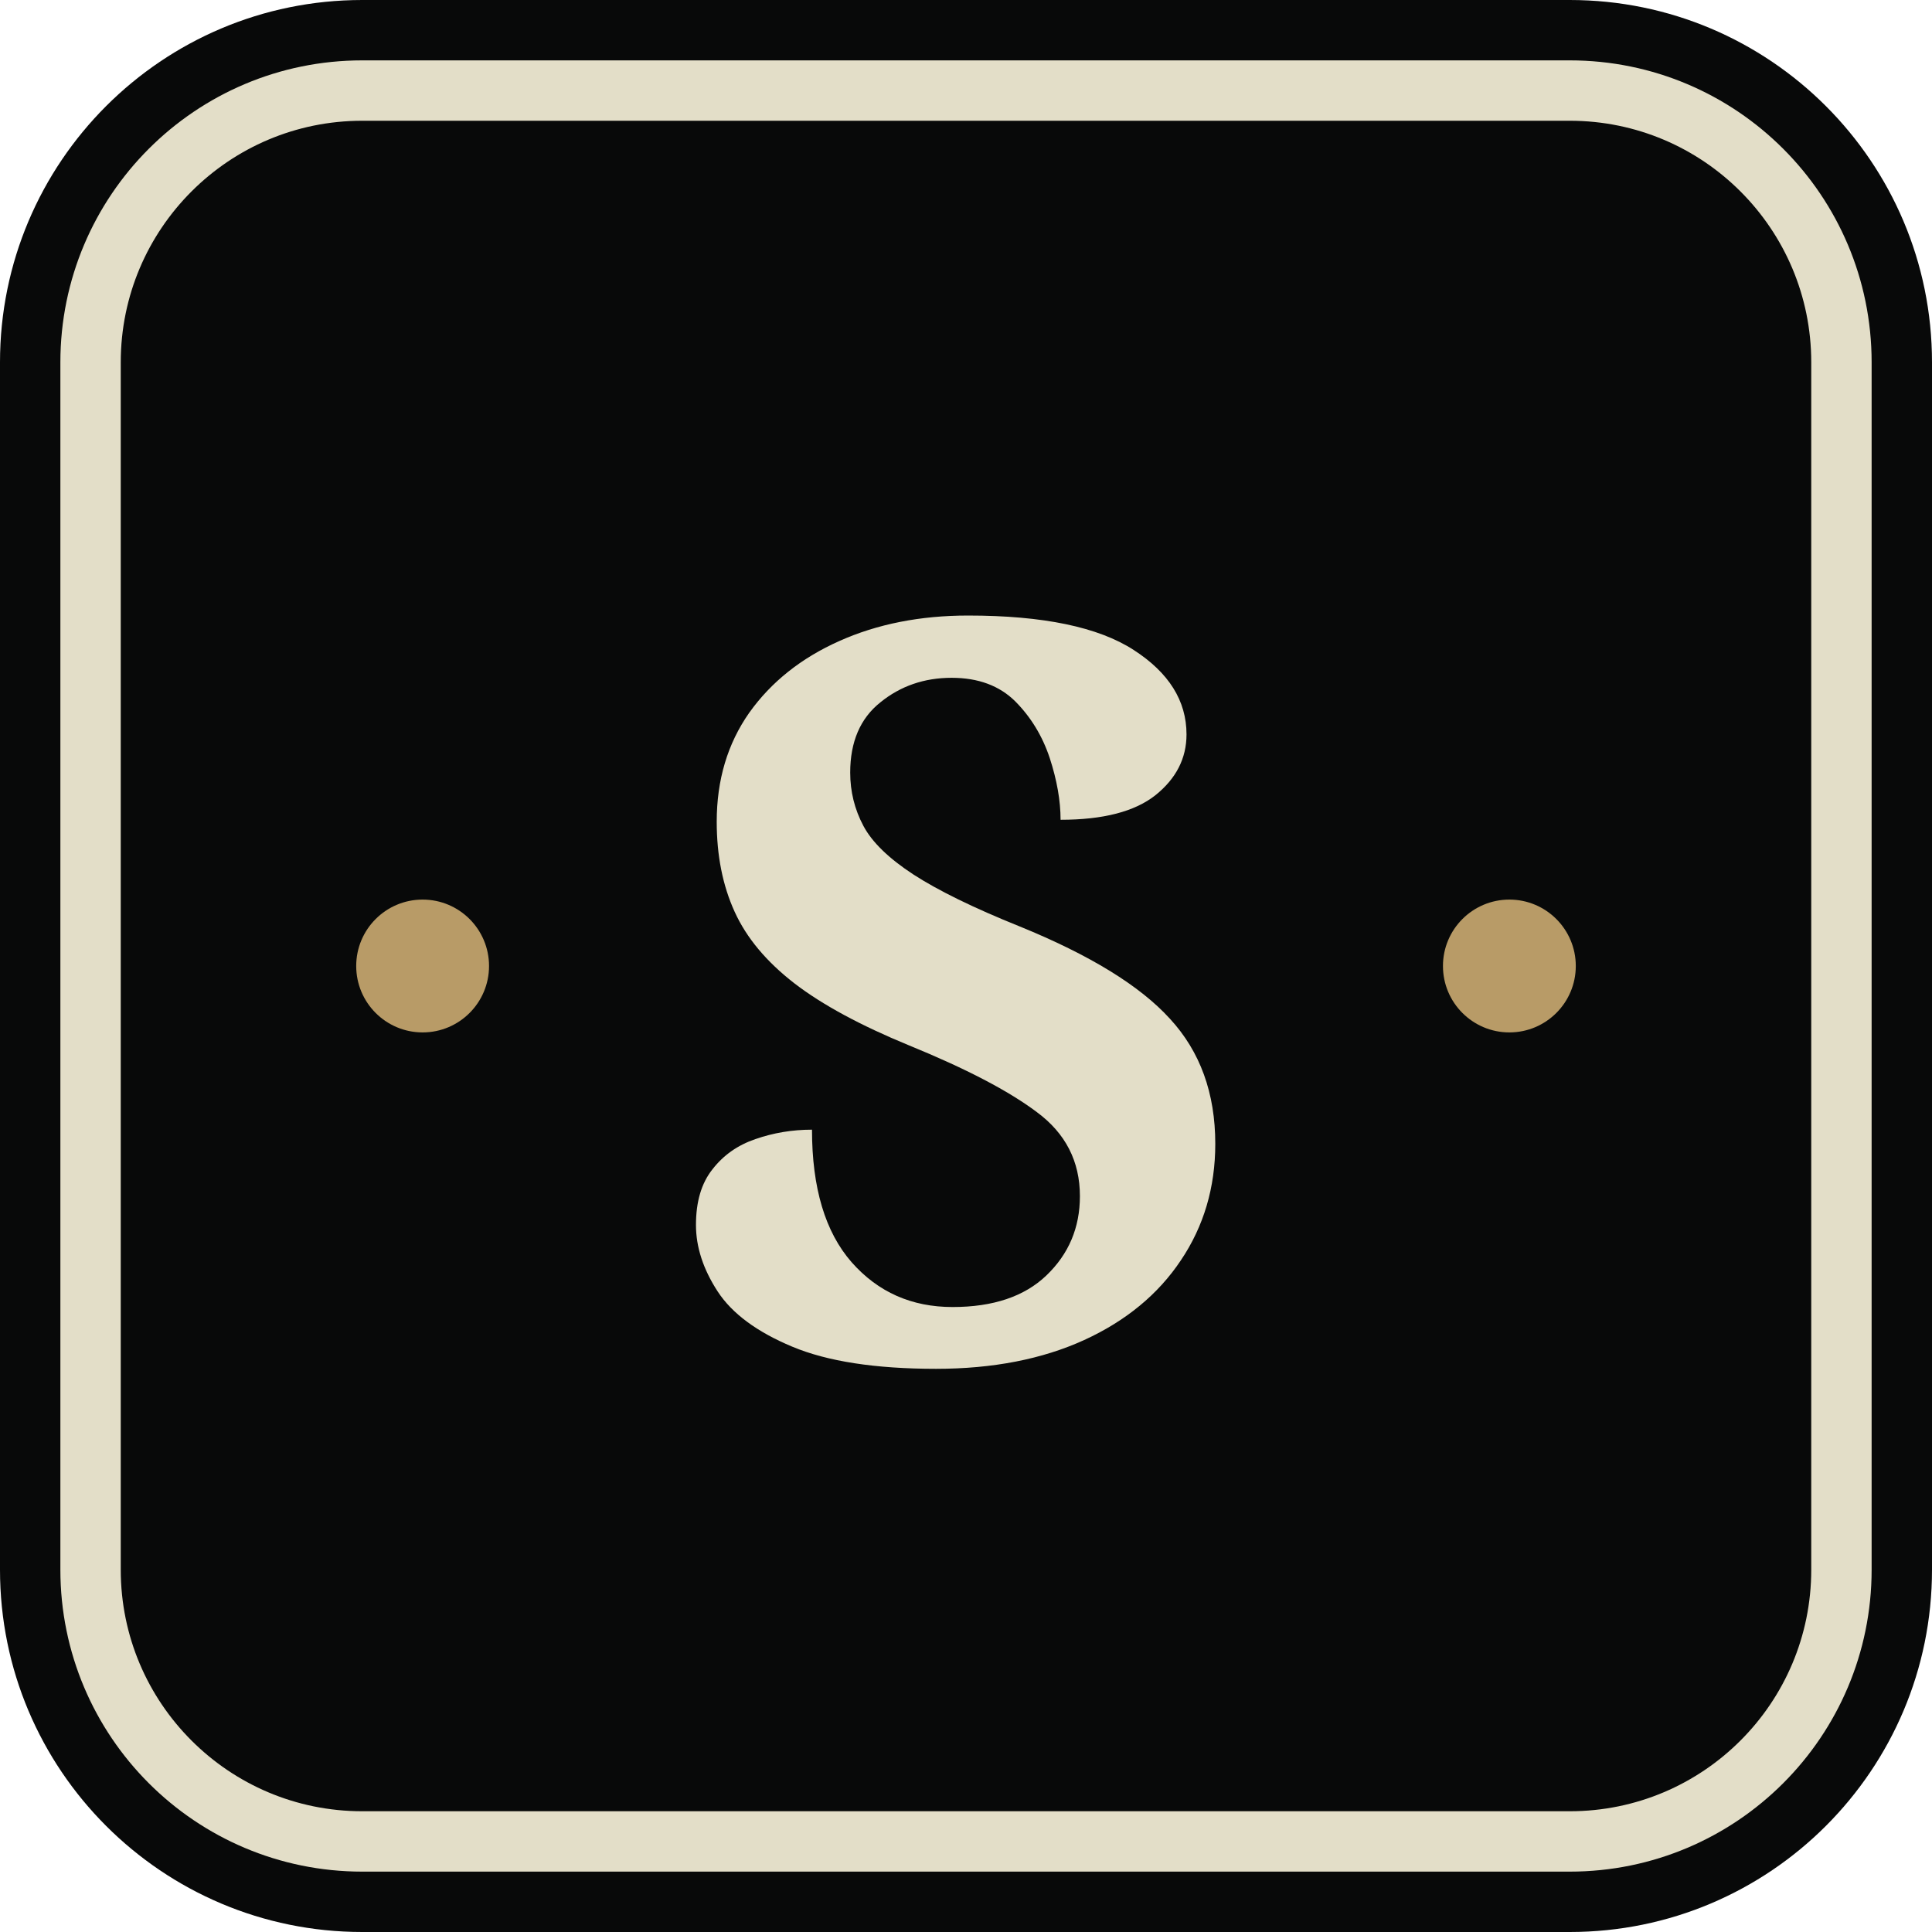
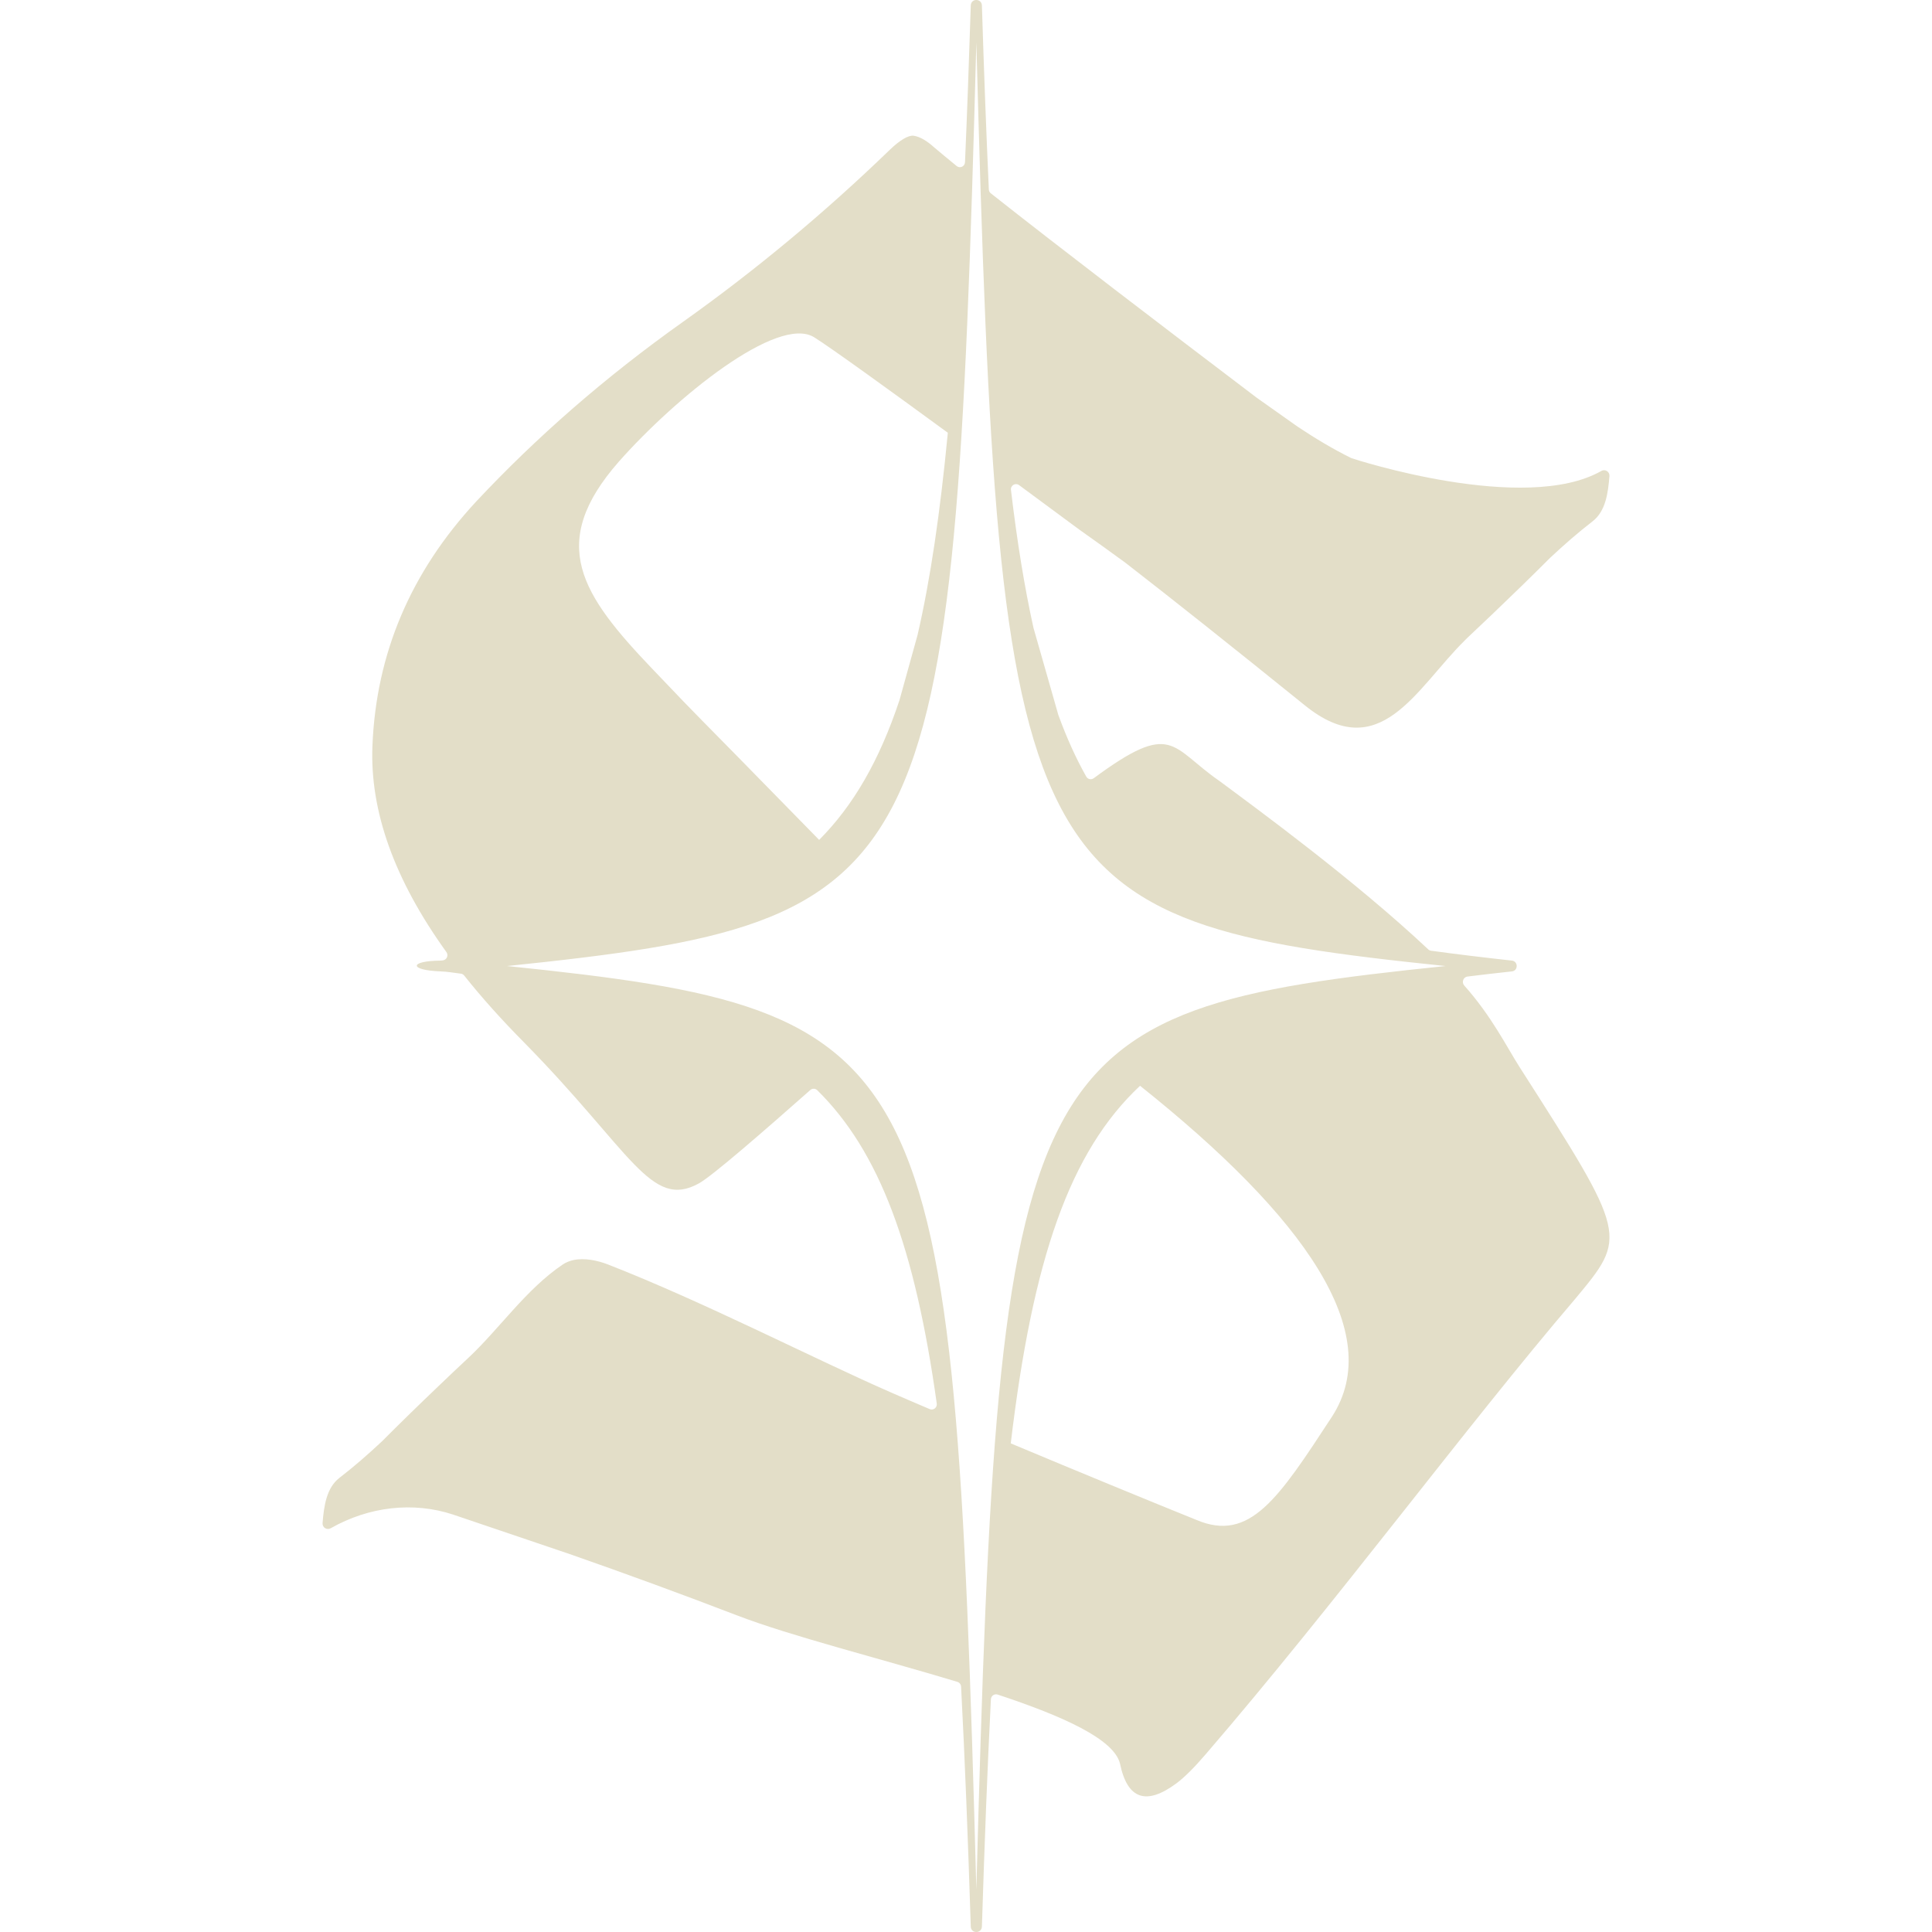
- <svg xmlns="http://www.w3.org/2000/svg" viewBox="0 0 64 64">
-   <rect width="64" height="64" rx="12" fill="#080909" />
-   <rect x="3" y="3" width="58" height="58" rx="9" fill="none" stroke="#E3DEC8" stroke-width="2" />
-   <text x="32" y="45" text-anchor="middle" font-family="Georgia, serif" font-weight="bold" font-size="34" fill="#E3DEC8">S</text>
-   <circle cx="14" cy="32" r="2.2" fill="#B89B67" />
-   <circle cx="50" cy="32" r="2.2" fill="#B89B67" />
+ <svg xmlns="http://www.w3.org/2000/svg" viewBox="0 0 2812.1 2812.1">
+   <defs>
+     <style>.cls-1{fill:#e3dec8}</style>
+   </defs>
+   <g transform="translate(469.5, 0)">
+     <path d="M943.5 8 C943.8 -2.7 959.3 -2.7 959.7 8 C962.7 104 966 193.1 969.8 275.8 C969.9 278 970.9 280.1 972.7 281.4 C1072.1 360 1226 477.5 1359.7 578.9 L1419.2 621 C1445 638.2 1470.7 653.6 1497.4 666.8 L1497.4 666.8 C1501.8 668.4 1749.7 748.9 1861.3 685.5 C1866.8 682.3 1873.6 686.6 1873.1 692.9 C1871.1 718 1867.5 744.1 1848.7 758.7 C1827.2 775.3 1806.8 793.2 1786.9 811.8 C1760 838.7 1732.5 865.5 1704.4 892.3 L1704.4 892.3 C1703.4 893.3 1702.7 894.1 1702.1 894.5 C1690.2 905.9 1678.2 917.2 1666.1 928.6 C1664.7 930 1663.4 931.3 1662 932.7 C1591.4 1002.6 1538.9 1115.2 1429.4 1026.4 C1322.4 940 1239 873.7 1168.3 818.9 C1145.4 802.2 1123.2 786.2 1101.1 770.6 C1101.1 770.6 1064.6 743.5 1013.8 706.1 C1008.5 702.2 1001.2 706.6 1002 713.1 C1010.9 788.4 1021.7 854.8 1034.7 913.6 C1034.8 913.7 1034.8 913.9 1034.8 914 L1071 1040.8 C1071.1 1041 1071.2 1041.2 1071.2 1041.3 C1083.2 1074.2 1096.6 1103.8 1111.6 1130.4 C1113.8 1134.3 1118.9 1135.4 1122.5 1132.7 C1237.9 1047.5 1234.2 1087.6 1305.4 1136.7 C1361.8 1178.6 1502.1 1281.1 1609.3 1381.8 C1610.4 1382.9 1611.8 1383.6 1613.4 1383.8 C1650.4 1388.9 1689.7 1393.6 1731.2 1398.2 C1740.4 1399.3 1740.4 1412.9 1731.2 1413.9 C1709 1416.3 1687.4 1418.8 1666.5 1421.4 C1660.3 1422.2 1657.6 1429.8 1661.8 1434.5 C1701.9 1479.4 1724.1 1524.8 1742.7 1553.8 C1900.3 1800.2 1899.4 1799 1822.9 1891 C1664 2077 1475.6 2332.5 1285.6 2553.2 C1268.7 2572.9 1254.4 2587.1 1243 2595.6 C1198.8 2628.4 1171.4 2618.9 1160.7 2567 C1151.9 2531.3 1077.5 2497.9 982.6 2466.5 C977.9 2465 973.1 2468.3 972.8 2473.3 C967.7 2573.3 963.5 2683.2 959.7 2804.2 C959.3 2814.8 943.8 2814.8 943.5 2804.2 C939.4 2675.7 934.9 2559.8 929.4 2454.9 C929.2 2451.7 927.1 2449 924 2448 C810.4 2413.7 682.3 2381.6 603.6 2351.4 C524.2 2320.9 442.7 2291 359.1 2261.8 L189.9 2204.5 C132 2185.4 67.5 2192.8 11.9 2224.4 C6.3 2227.6 -0.5 2223.3 0 2217 C2 2191.9 5.7 2165.8 24.4 2151.2 C46 2134.6 66.4 2116.7 86.3 2098.1 C113.1 2071.2 140.6 2044.4 168.7 2017.6 L168.7 2017.6 C169.7 2016.6 170.5 2015.8 171 2015.4 C184.4 2002.5 198 1989.7 211.7 1976.9 C257 1934.7 296.2 1876.4 349.8 1840.4 C354.5 1837.3 359.8 1835.2 365.4 1834 C365.4 1834.3 365.5 1834.3 365.5 1834 C381.5 1830.7 400.2 1834.6 415.2 1840.4 C556.1 1895.4 718 1979.1 828.8 2027.4 C845 2034.5 863.5 2042.4 883.7 2051 C889 2053.3 894.8 2048.8 894 2043 C862.1 1815.2 810.6 1676 720 1586.8 C717.2 1584.1 712.9 1584 709.9 1586.6 C642.2 1646.5 567.1 1711.8 547.9 1722.4 C477.9 1761.3 449.8 1676.4 293.6 1517.6 C260.9 1484.6 231.7 1452.1 206.2 1420 C205 1418.4 203.2 1417.4 201.2 1417.2 C191.6 1416.1 181.9 1414.2 171.9 1413.9 C125.6 1412.2 125.6 1398.6 171.9 1398.2 C172.9 1398.2 174 1398 175 1397.9 C180.8 1397.2 183.7 1390.5 180.2 1385.7 C104.6 1280.7 68.7 1180.6 72.6 1085.5 C78 951.2 128.3 832.8 223.4 730.2 C312.3 635.2 412.5 548.1 524 468.9 C629.9 393.7 730.5 310 825.9 217.8 C840.3 203.9 853.1 196.4 860.5 197.6 C869.2 198.9 879.1 204.5 890.1 214.4 C898.8 221.8 909.9 231 923 241.7 C927.8 245.6 934.8 242.3 935.1 236.1 C938.2 164.8 940.9 88.8 943.5 8 Z M951.6 61.7 C918.8 1289.2 892.2 1341.5 268.6 1406.1 C892.2 1470.6 918.8 1523 951.6 2750.4 C984.4 1523 1011 1470.6 1634.5 1406.1 C1011 1341.5 984.4 1289.2 951.6 61.7 Z M431.1 672.1 C326.6 791.3 376.6 865.3 480.3 973.9 C573.7 1071.7 498.9 993.4 722.8 1222.5 C772.6 1172.5 810.5 1106.9 839.7 1019.2 L866 924.4 C884.9 842.6 899 745.6 910.1 629.9 C825.9 568.3 740.4 506.5 715.7 491 C662.6 457.8 513.8 578.6 431.1 672.1 Z M1189.9 1580.4 C1087.5 1676.3 1033.6 1832.5 1001.7 2100.9 C1099.3 2141.8 1204.7 2185.2 1271.7 2212.2 C1349.7 2245.4 1391.2 2181.3 1469.2 2062.1 C1548.3 1940 1428.9 1770.8 1189.9 1580.4 Z" class="cls-1" />
+   </g>
</svg>
